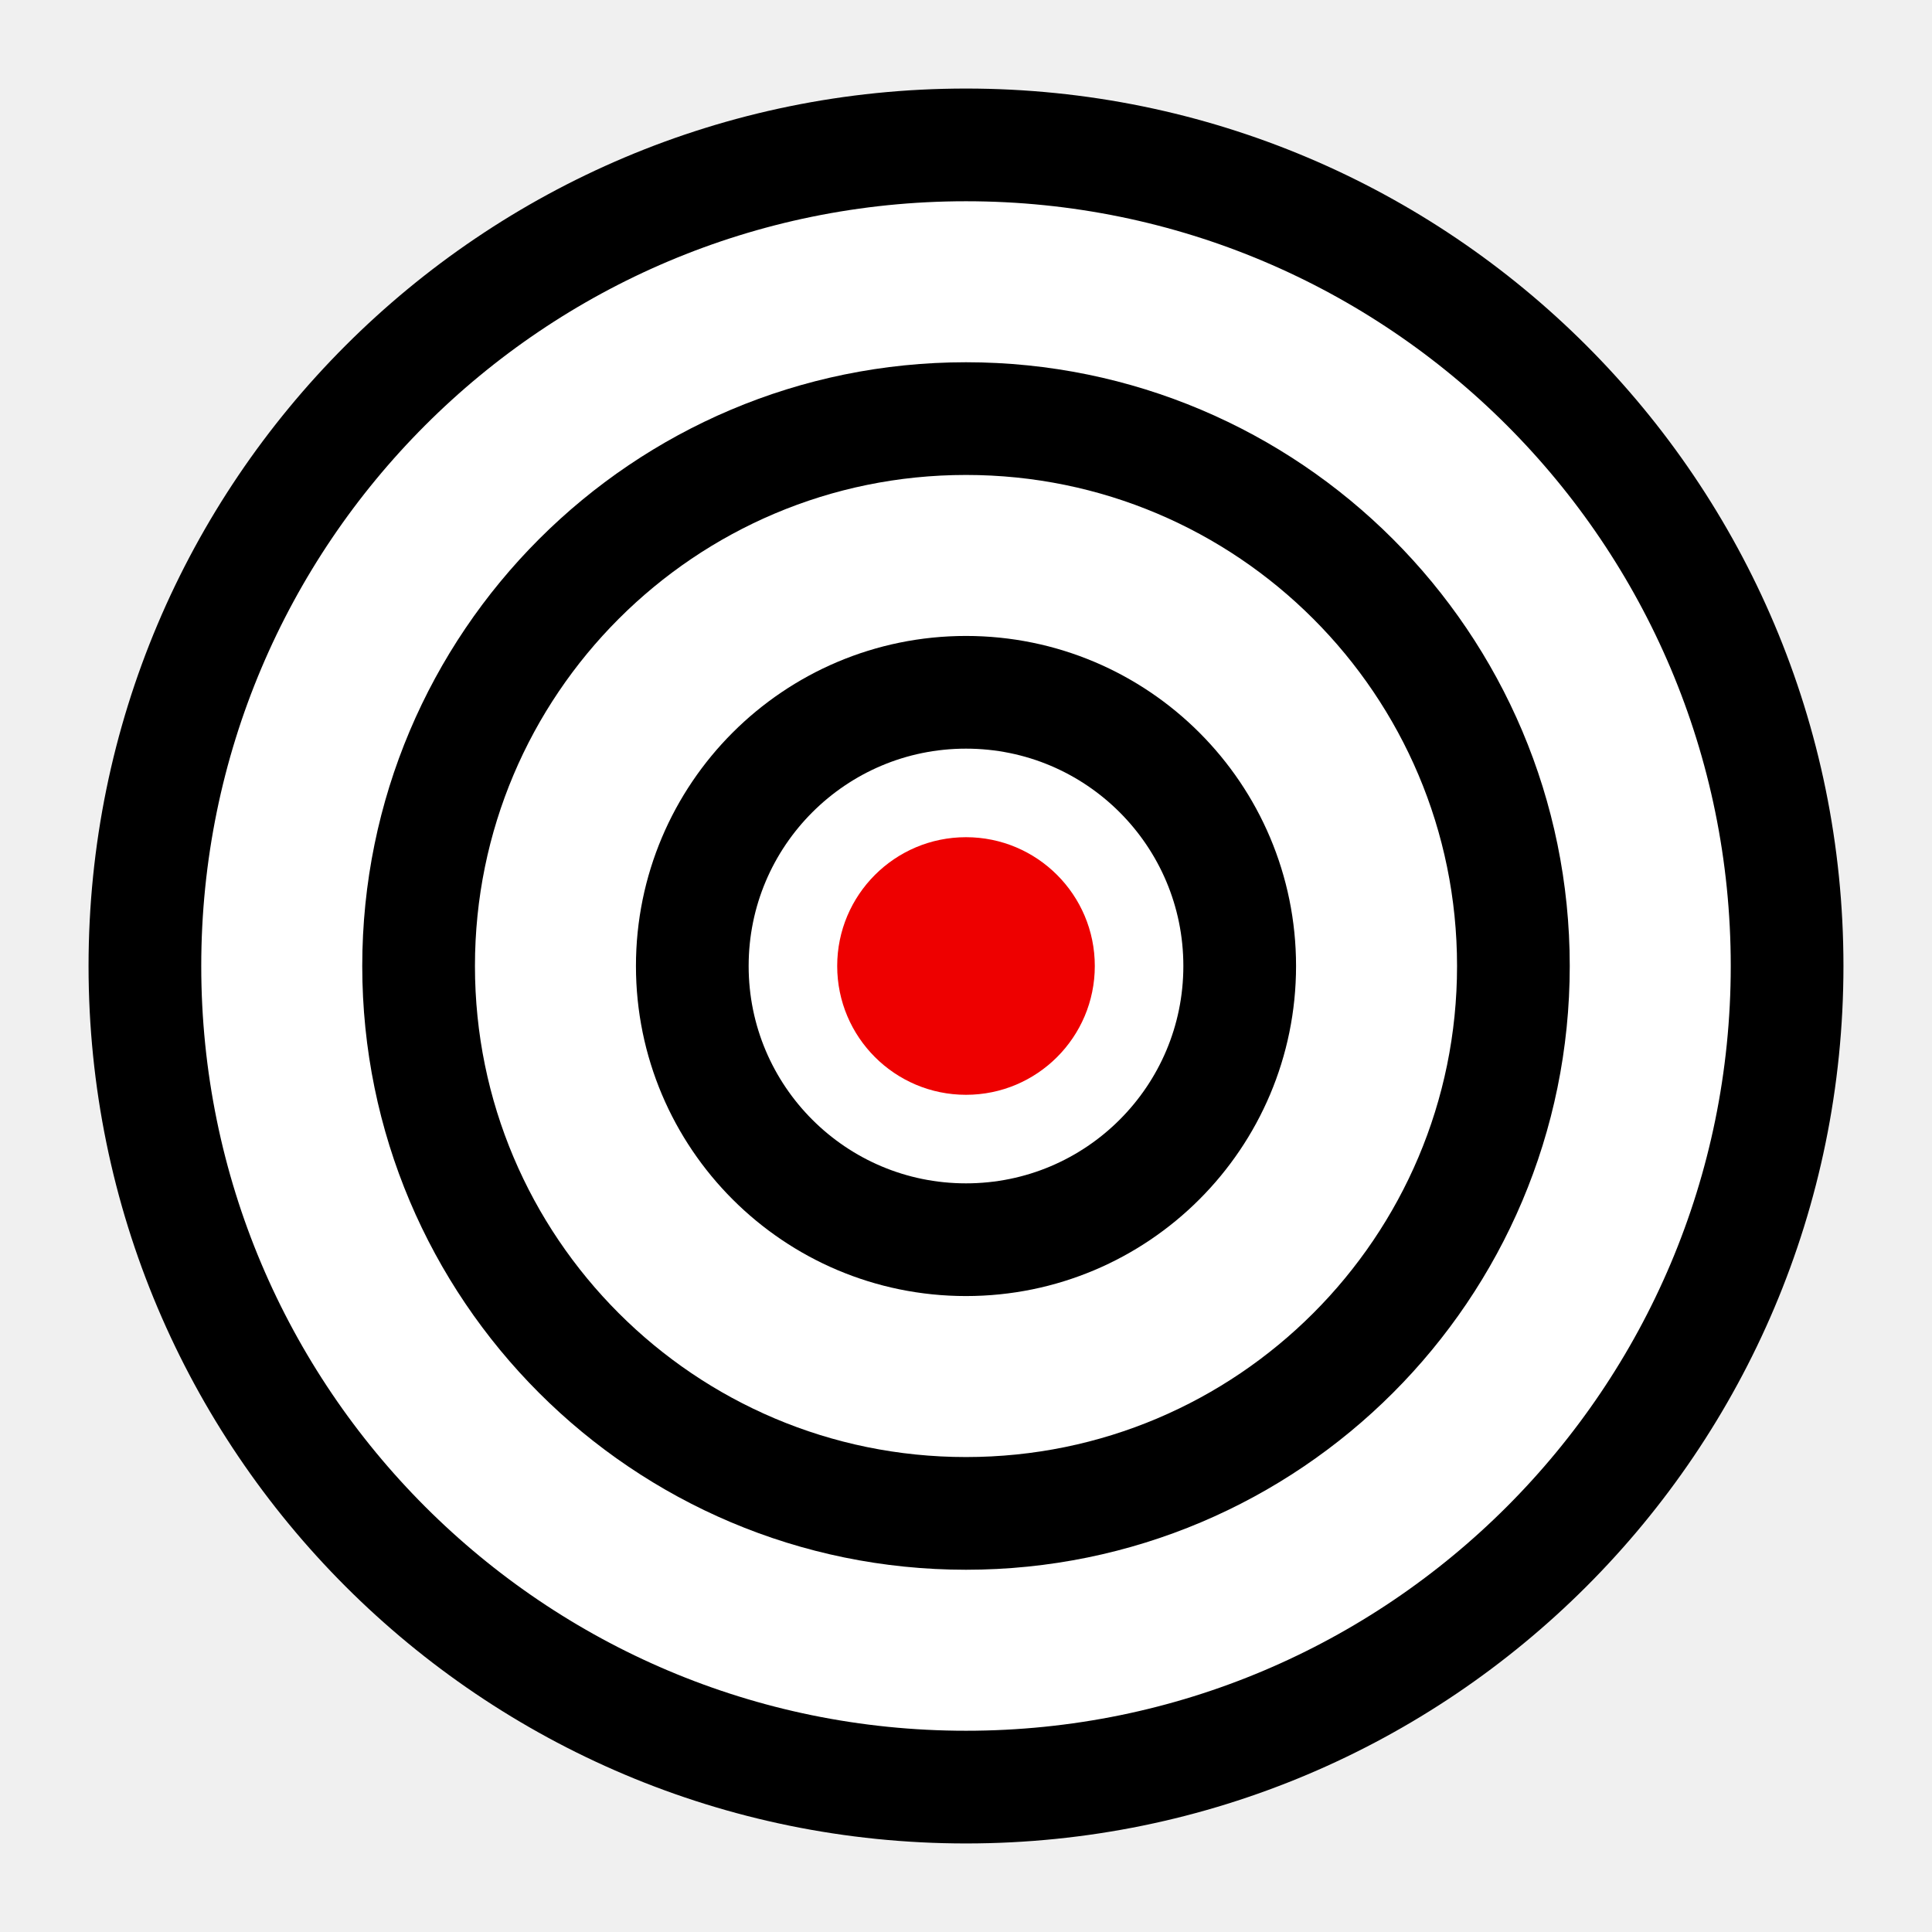
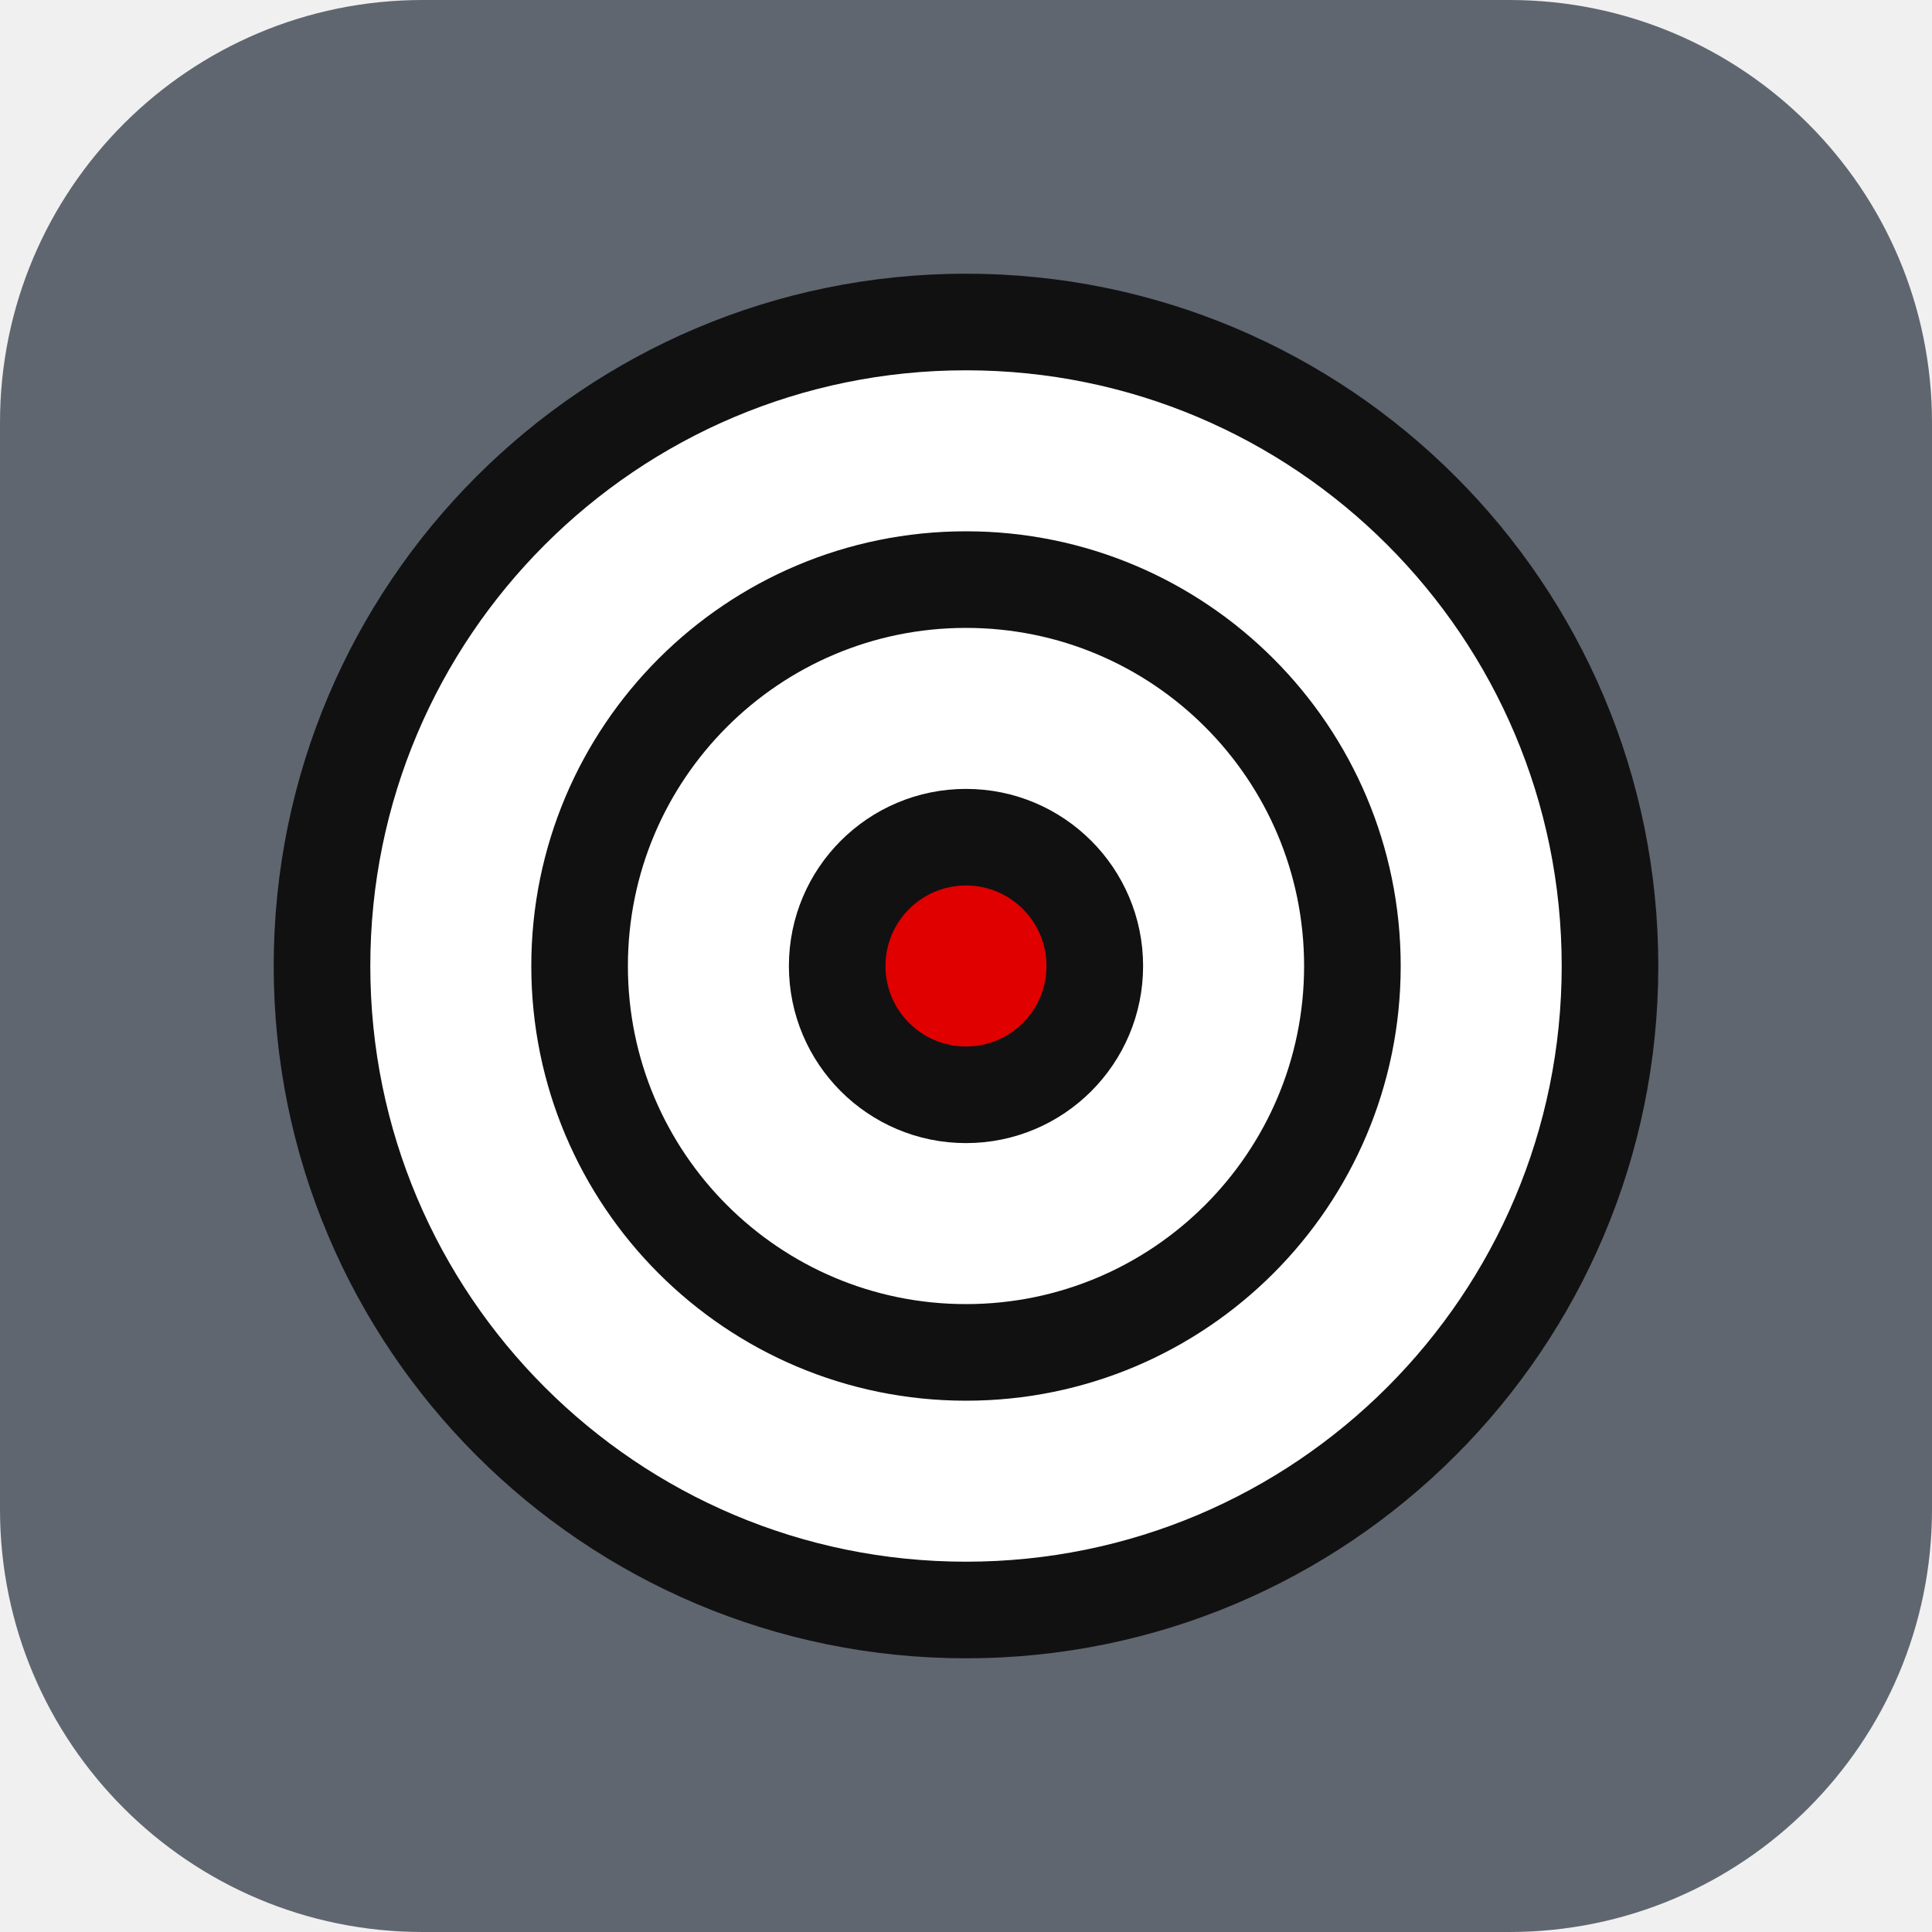
- <svg xmlns="http://www.w3.org/2000/svg" viewBox="0 0 24 24" fill="#fff" stroke="#000" stroke-width="1.4">
-   <circle cx="12" cy="12" r="10.2" />
-   <circle cx="12" cy="12" r="6.8" />
-   <circle cx="12" cy="12" r="3.4" />
-   <circle cx="12" cy="12" r="1.6" fill="#e00" stroke="none" />
+ <svg xmlns="http://www.w3.org/2000/svg" width="24" height="24" viewBox="0 0 24 24">
+   <rect width="24" height="24" rx="5.250" fill="#5f6670" />
+   <g transform="translate(2.400 2.400) scale(0.8)" fill="none" stroke="none" stroke-width="1.5" stroke-linecap="round" stroke-linejoin="round">
+     <circle cx="12" cy="12" r="10" fill="#ffffff" stroke="#111111" />
+     <circle cx="12" cy="12" r="6" fill="none" stroke="#111111" />
+     <circle cx="12" cy="12" r="2" fill="#e00000" stroke="#111111" />
+   </g>
</svg>
